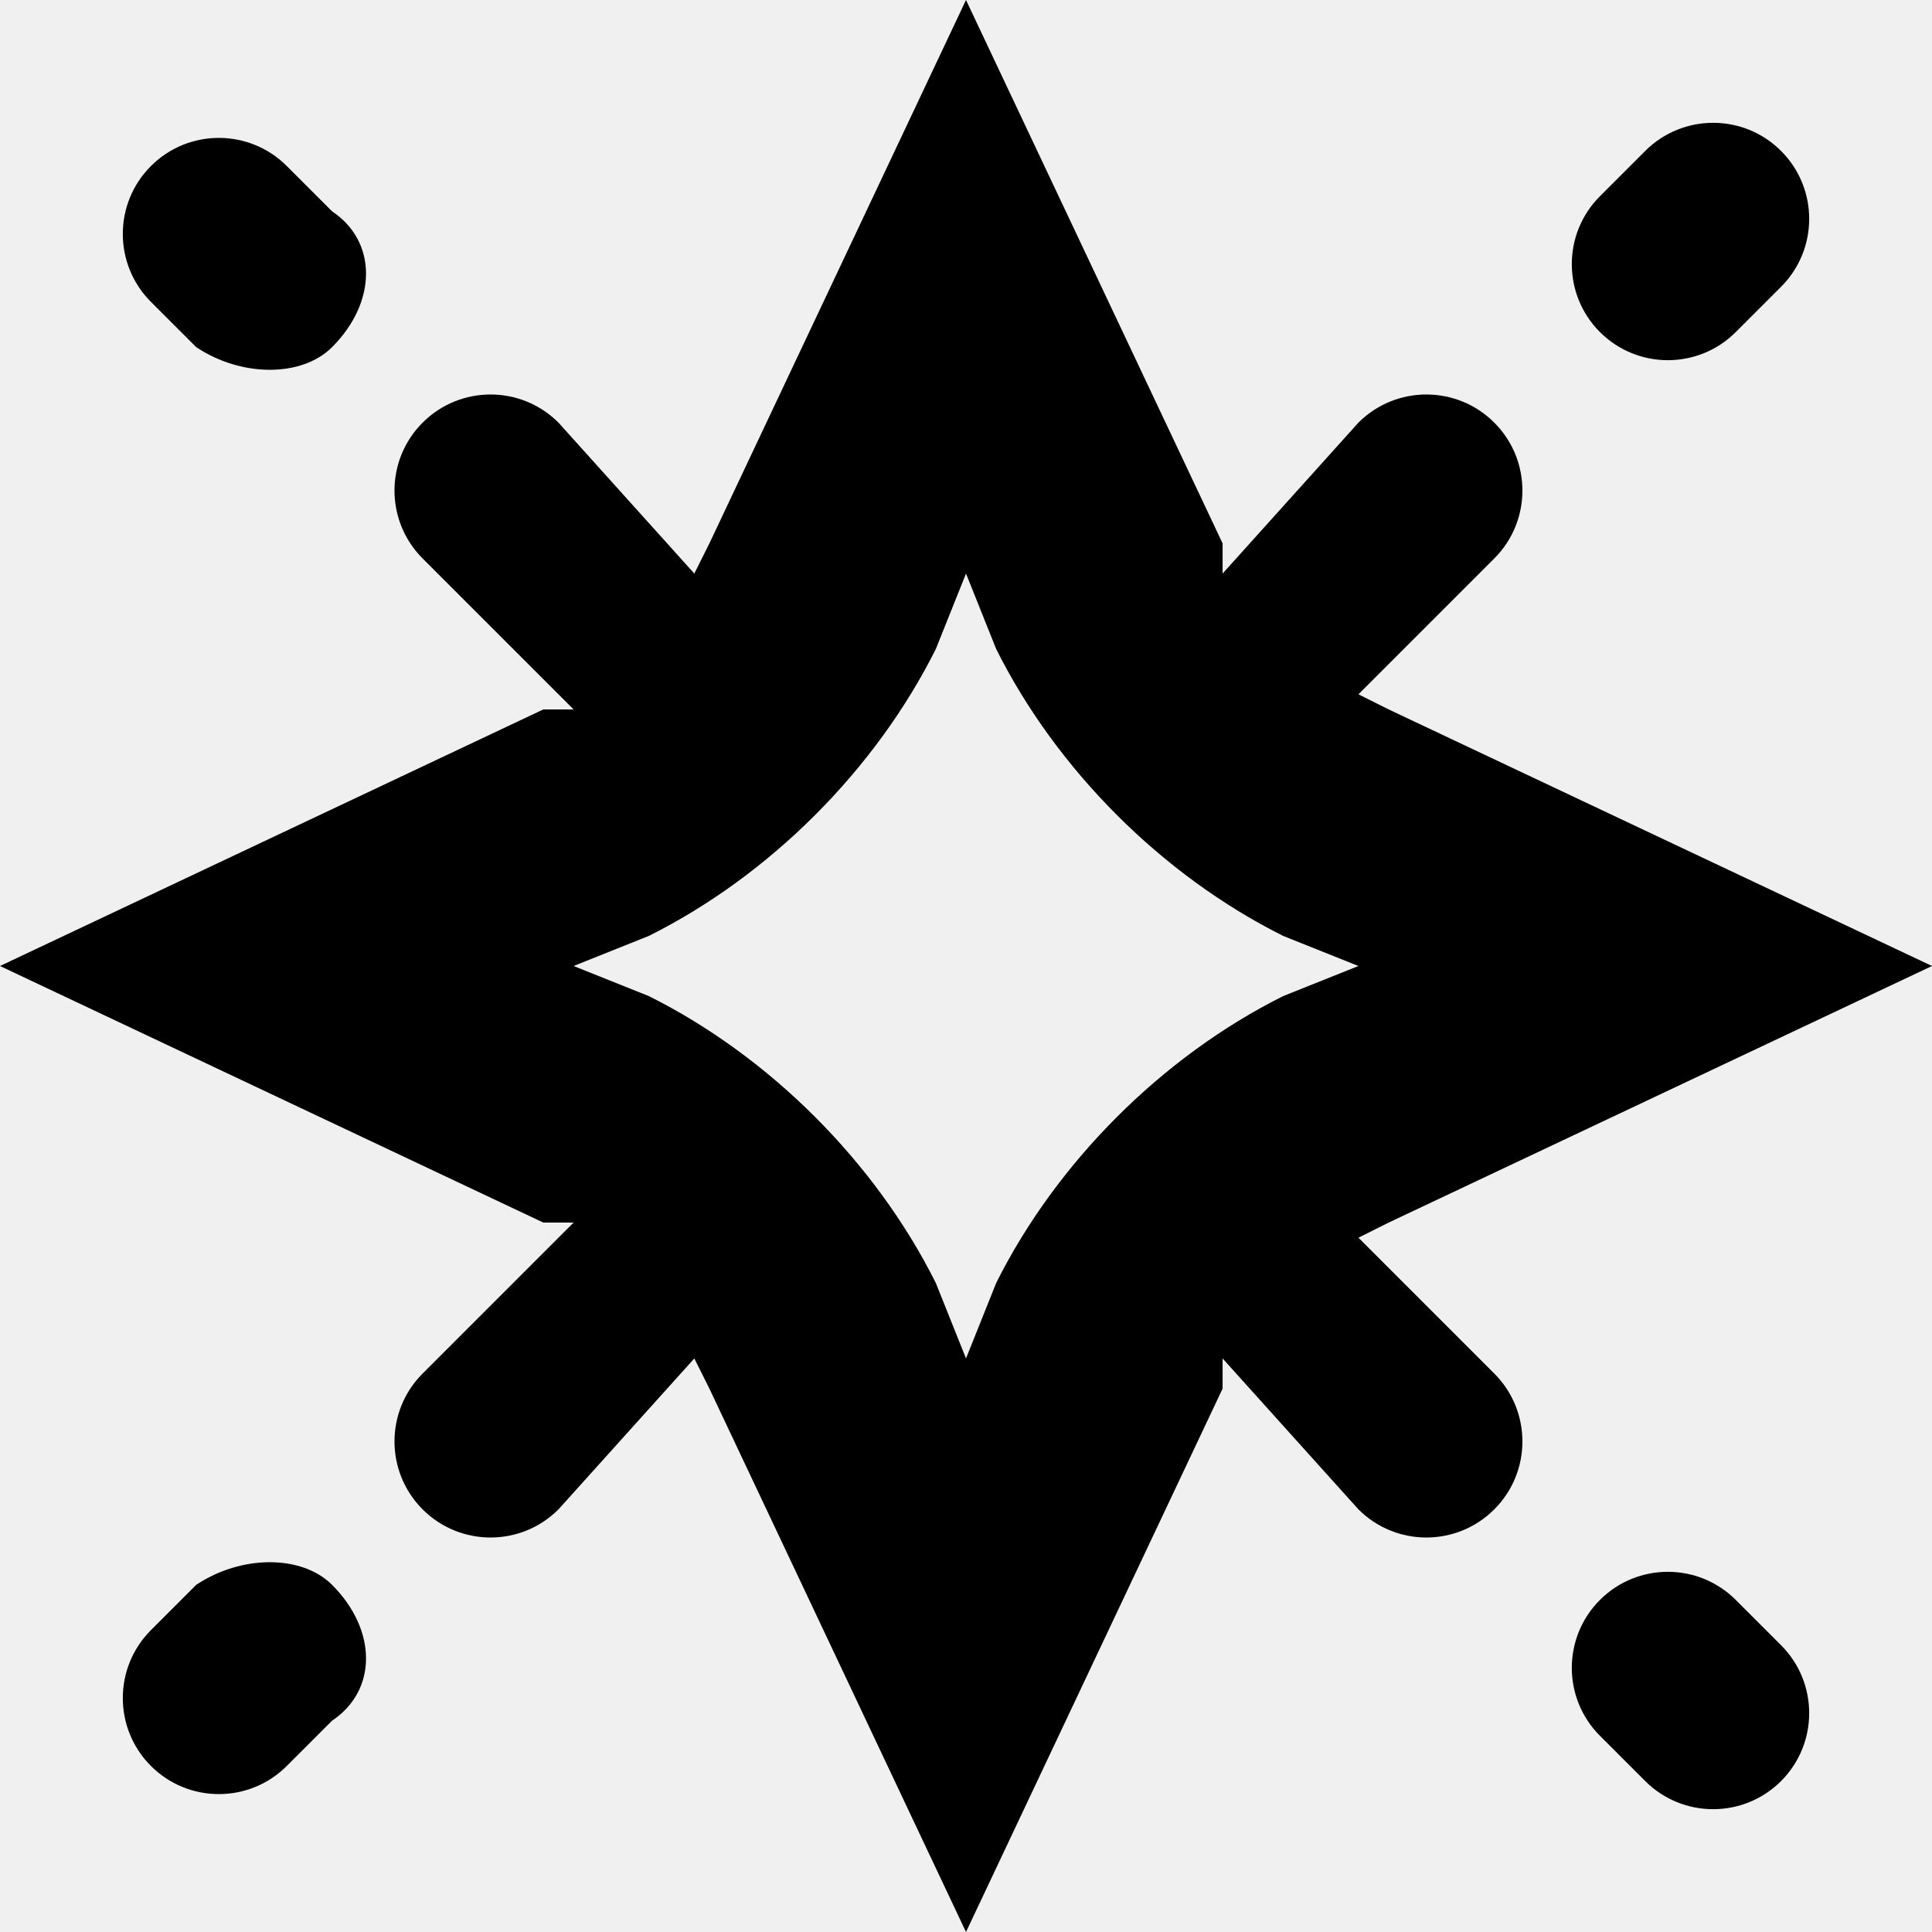
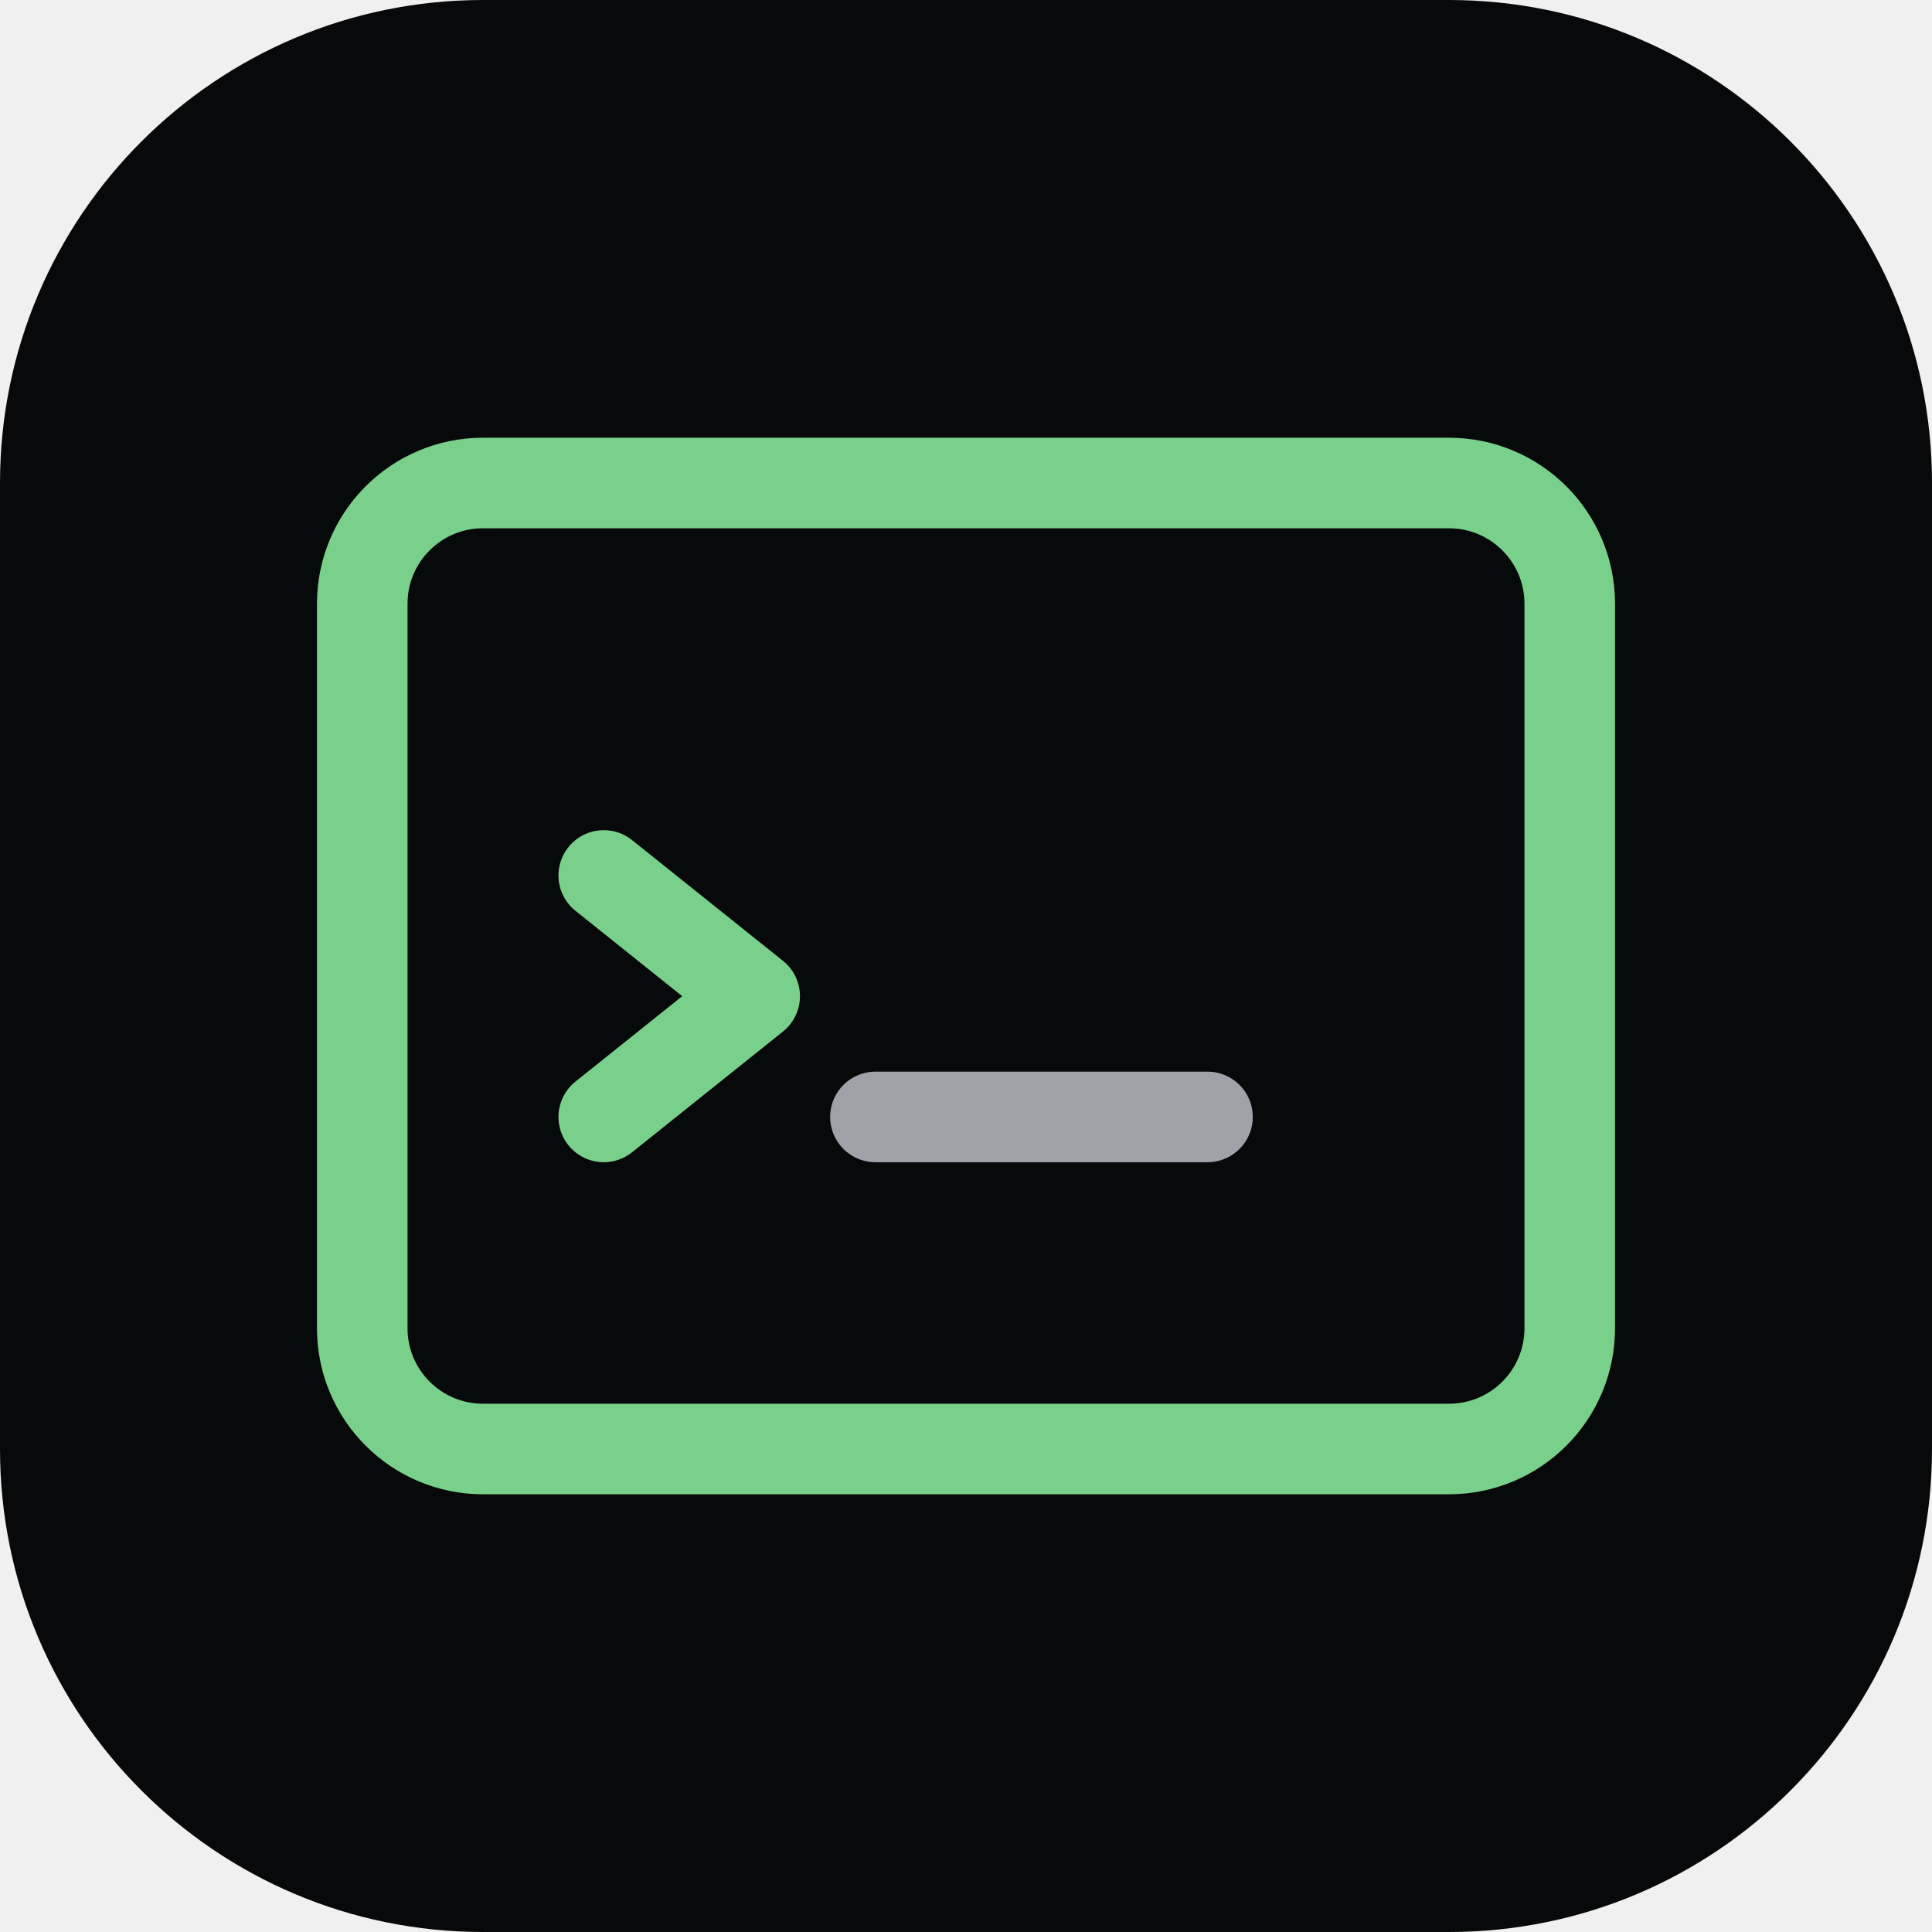
- <svg xmlns="http://www.w3.org/2000/svg" viewBox="0 0 128 128">
-   <path fill-rule="evenodd" d="M81 36 64 0 47 36l-1 2-9-10a6 6 0 0 0-9 9l10 10h-2L0 64l36 17h2L28 91a6 6 0 1 0 9 9l9-10 1 2 17 36 17-36v-2l9 10a6 6 0 1 0 9-9l-9-9 2-1 36-17-36-17-2-1 9-9a6 6 0 1 0-9-9l-9 10v-2Zm-17 2-2 5c-4 8-11 15-19 19l-5 2 5 2c8 4 15 11 19 19l2 5 2-5c4-8 11-15 19-19l5-2-5-2c-8-4-15-11-19-19l-2-5Z" clip-rule="evenodd" />
-   <path d="M118 19a6 6 0 0 0-9-9l-3 3a6 6 0 1 0 9 9l3-3Zm-96 4c-2 2-6 2-9 0l-3-3a6 6 0 1 1 9-9l3 3c3 2 3 6 0 9Zm0 82c-2-2-6-2-9 0l-3 3a6 6 0 1 0 9 9l3-3c3-2 3-6 0-9Zm96 4a6 6 0 0 1-9 9l-3-3a6 6 0 1 1 9-9l3 3Z" />
-   <style>path{fill:#000}@media (prefers-color-scheme:dark){path{fill:#fff}}</style>
+ <svg xmlns="http://www.w3.org/2000/svg" viewBox="0 0 32 32" fill="none">
+   <rect width="32" height="32" rx="8" fill="#08090a" />
+   <rect x="6" y="8" width="20" height="16" rx="2" stroke="#79d08a" stroke-width="1.5" />
+   <path d="M10 14.5 12.5 16.5 10 18.5" stroke="#79d08a" stroke-width="1.5" stroke-linecap="round" stroke-linejoin="round" />
+   <path d="M14.5 18.5h5.5" stroke="#a1a1aa" stroke-width="1.5" stroke-linecap="round" />
</svg>
